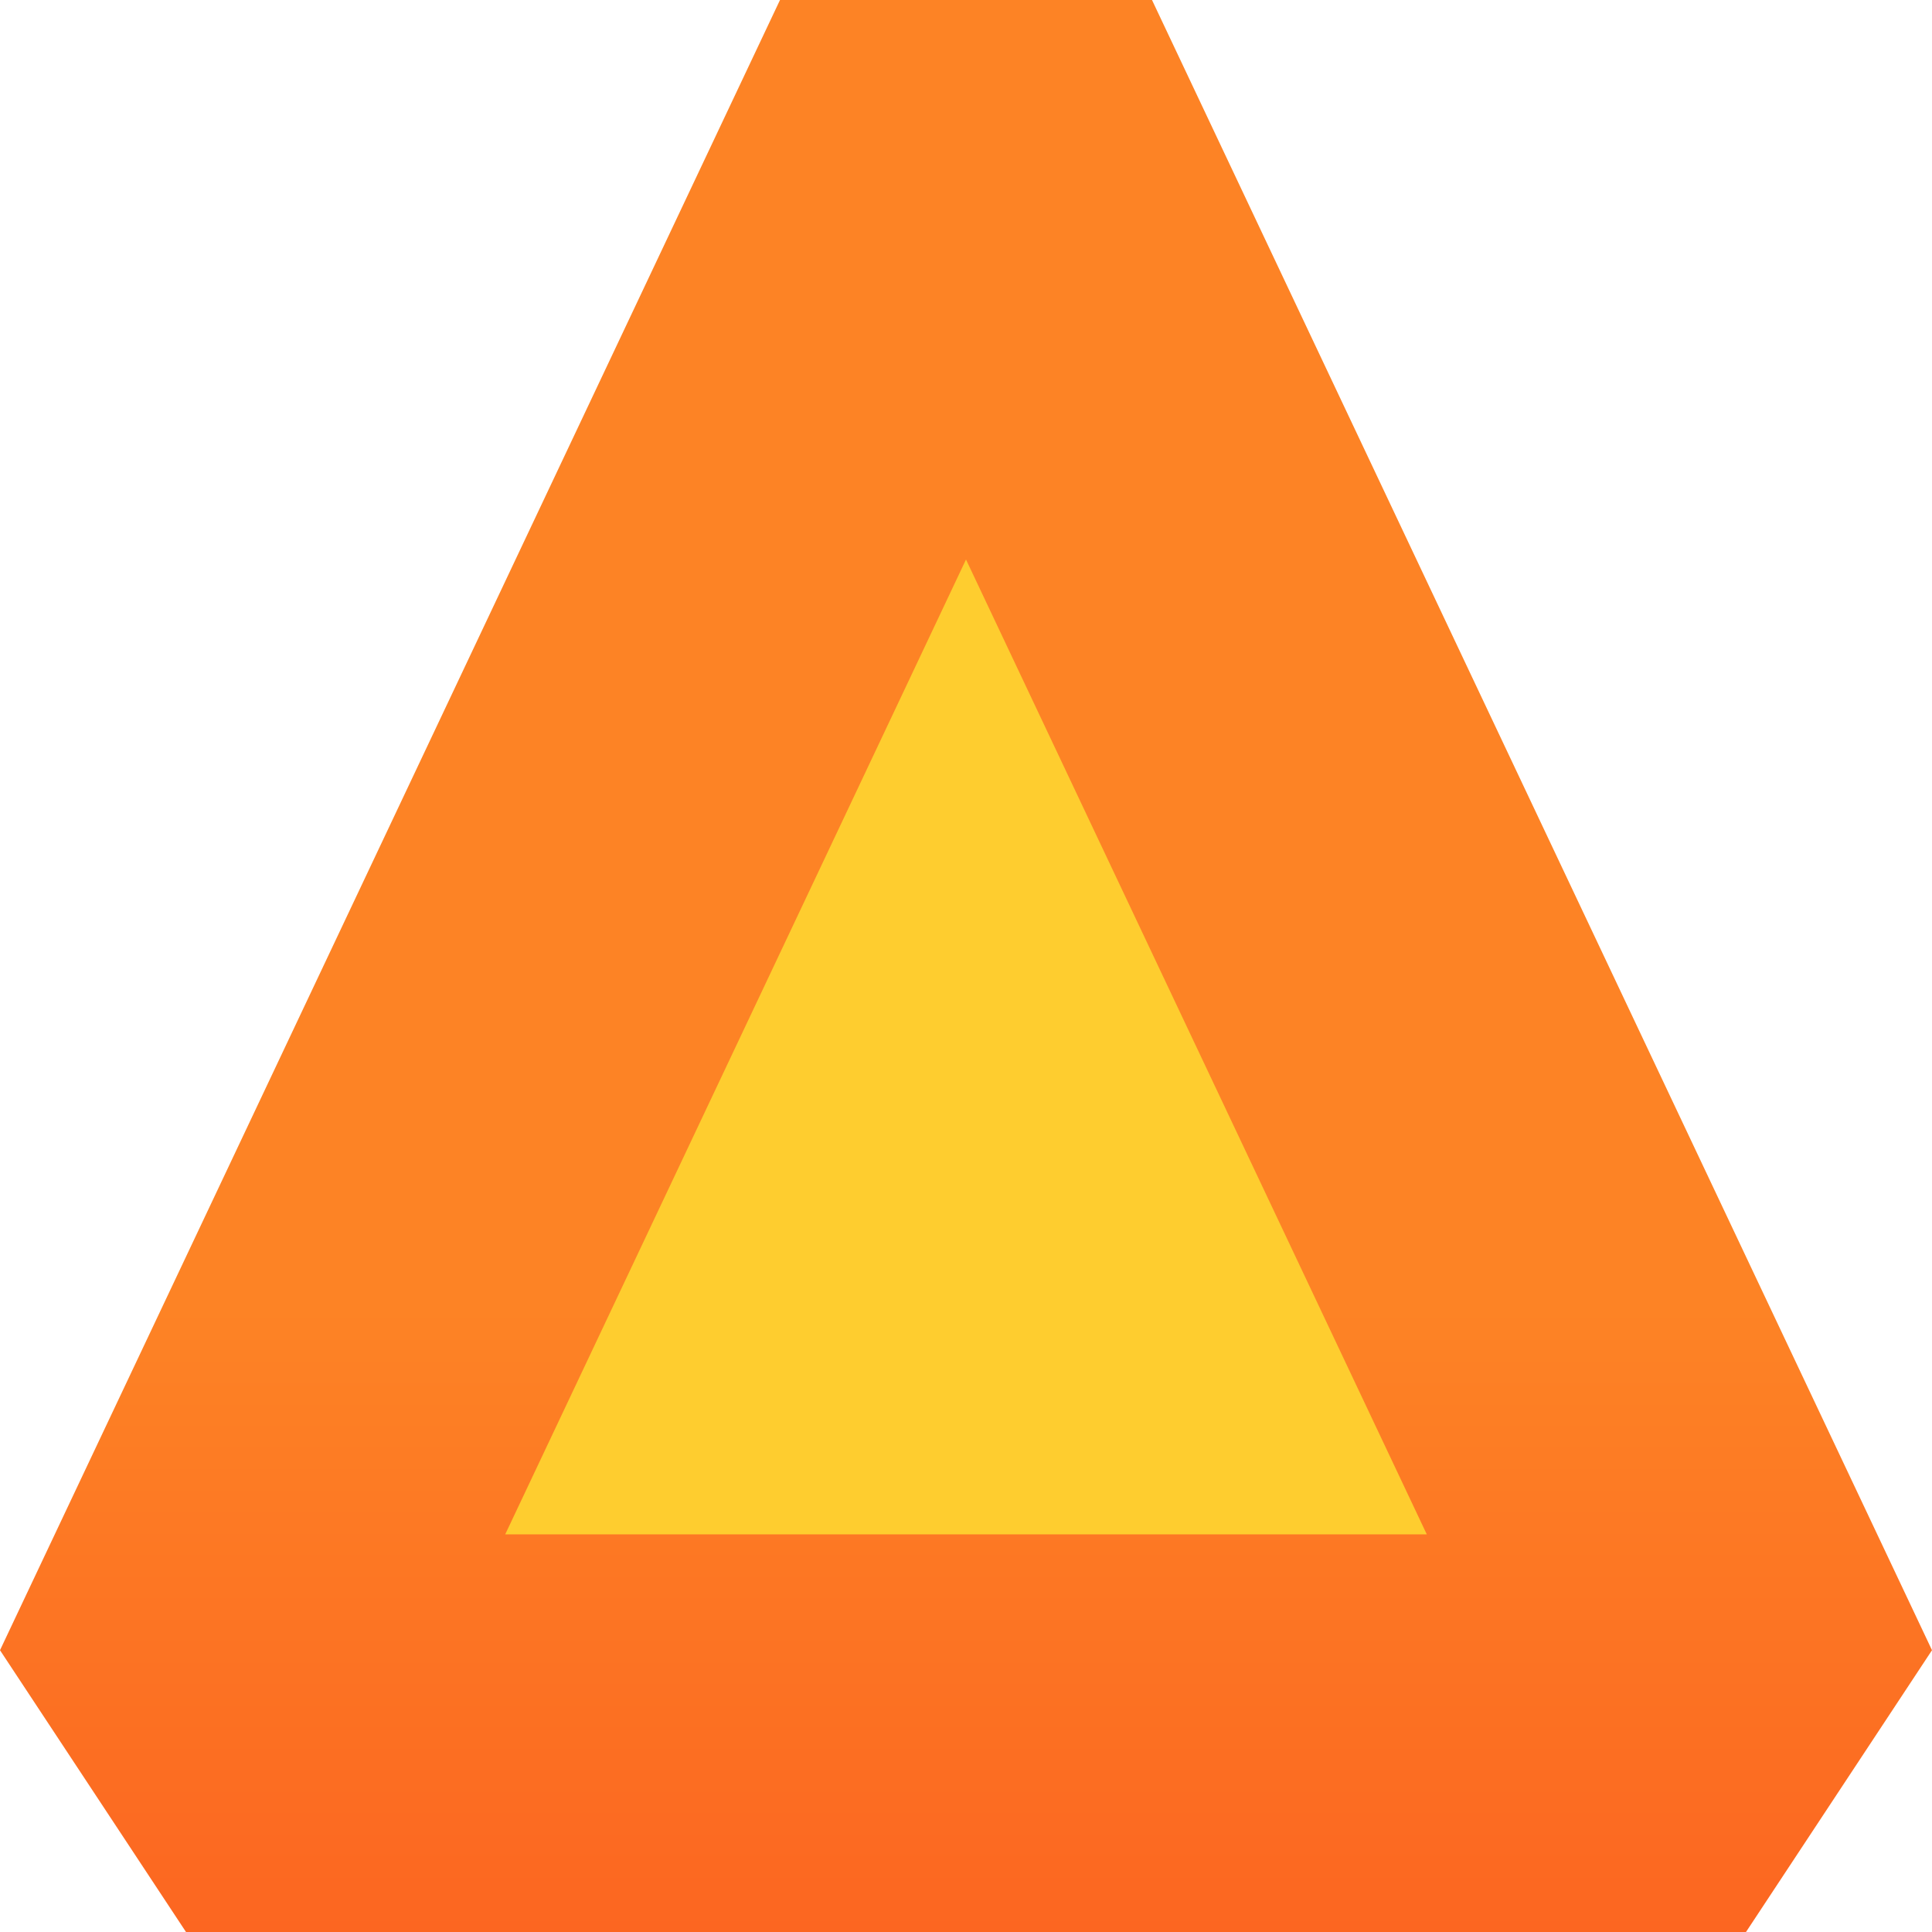
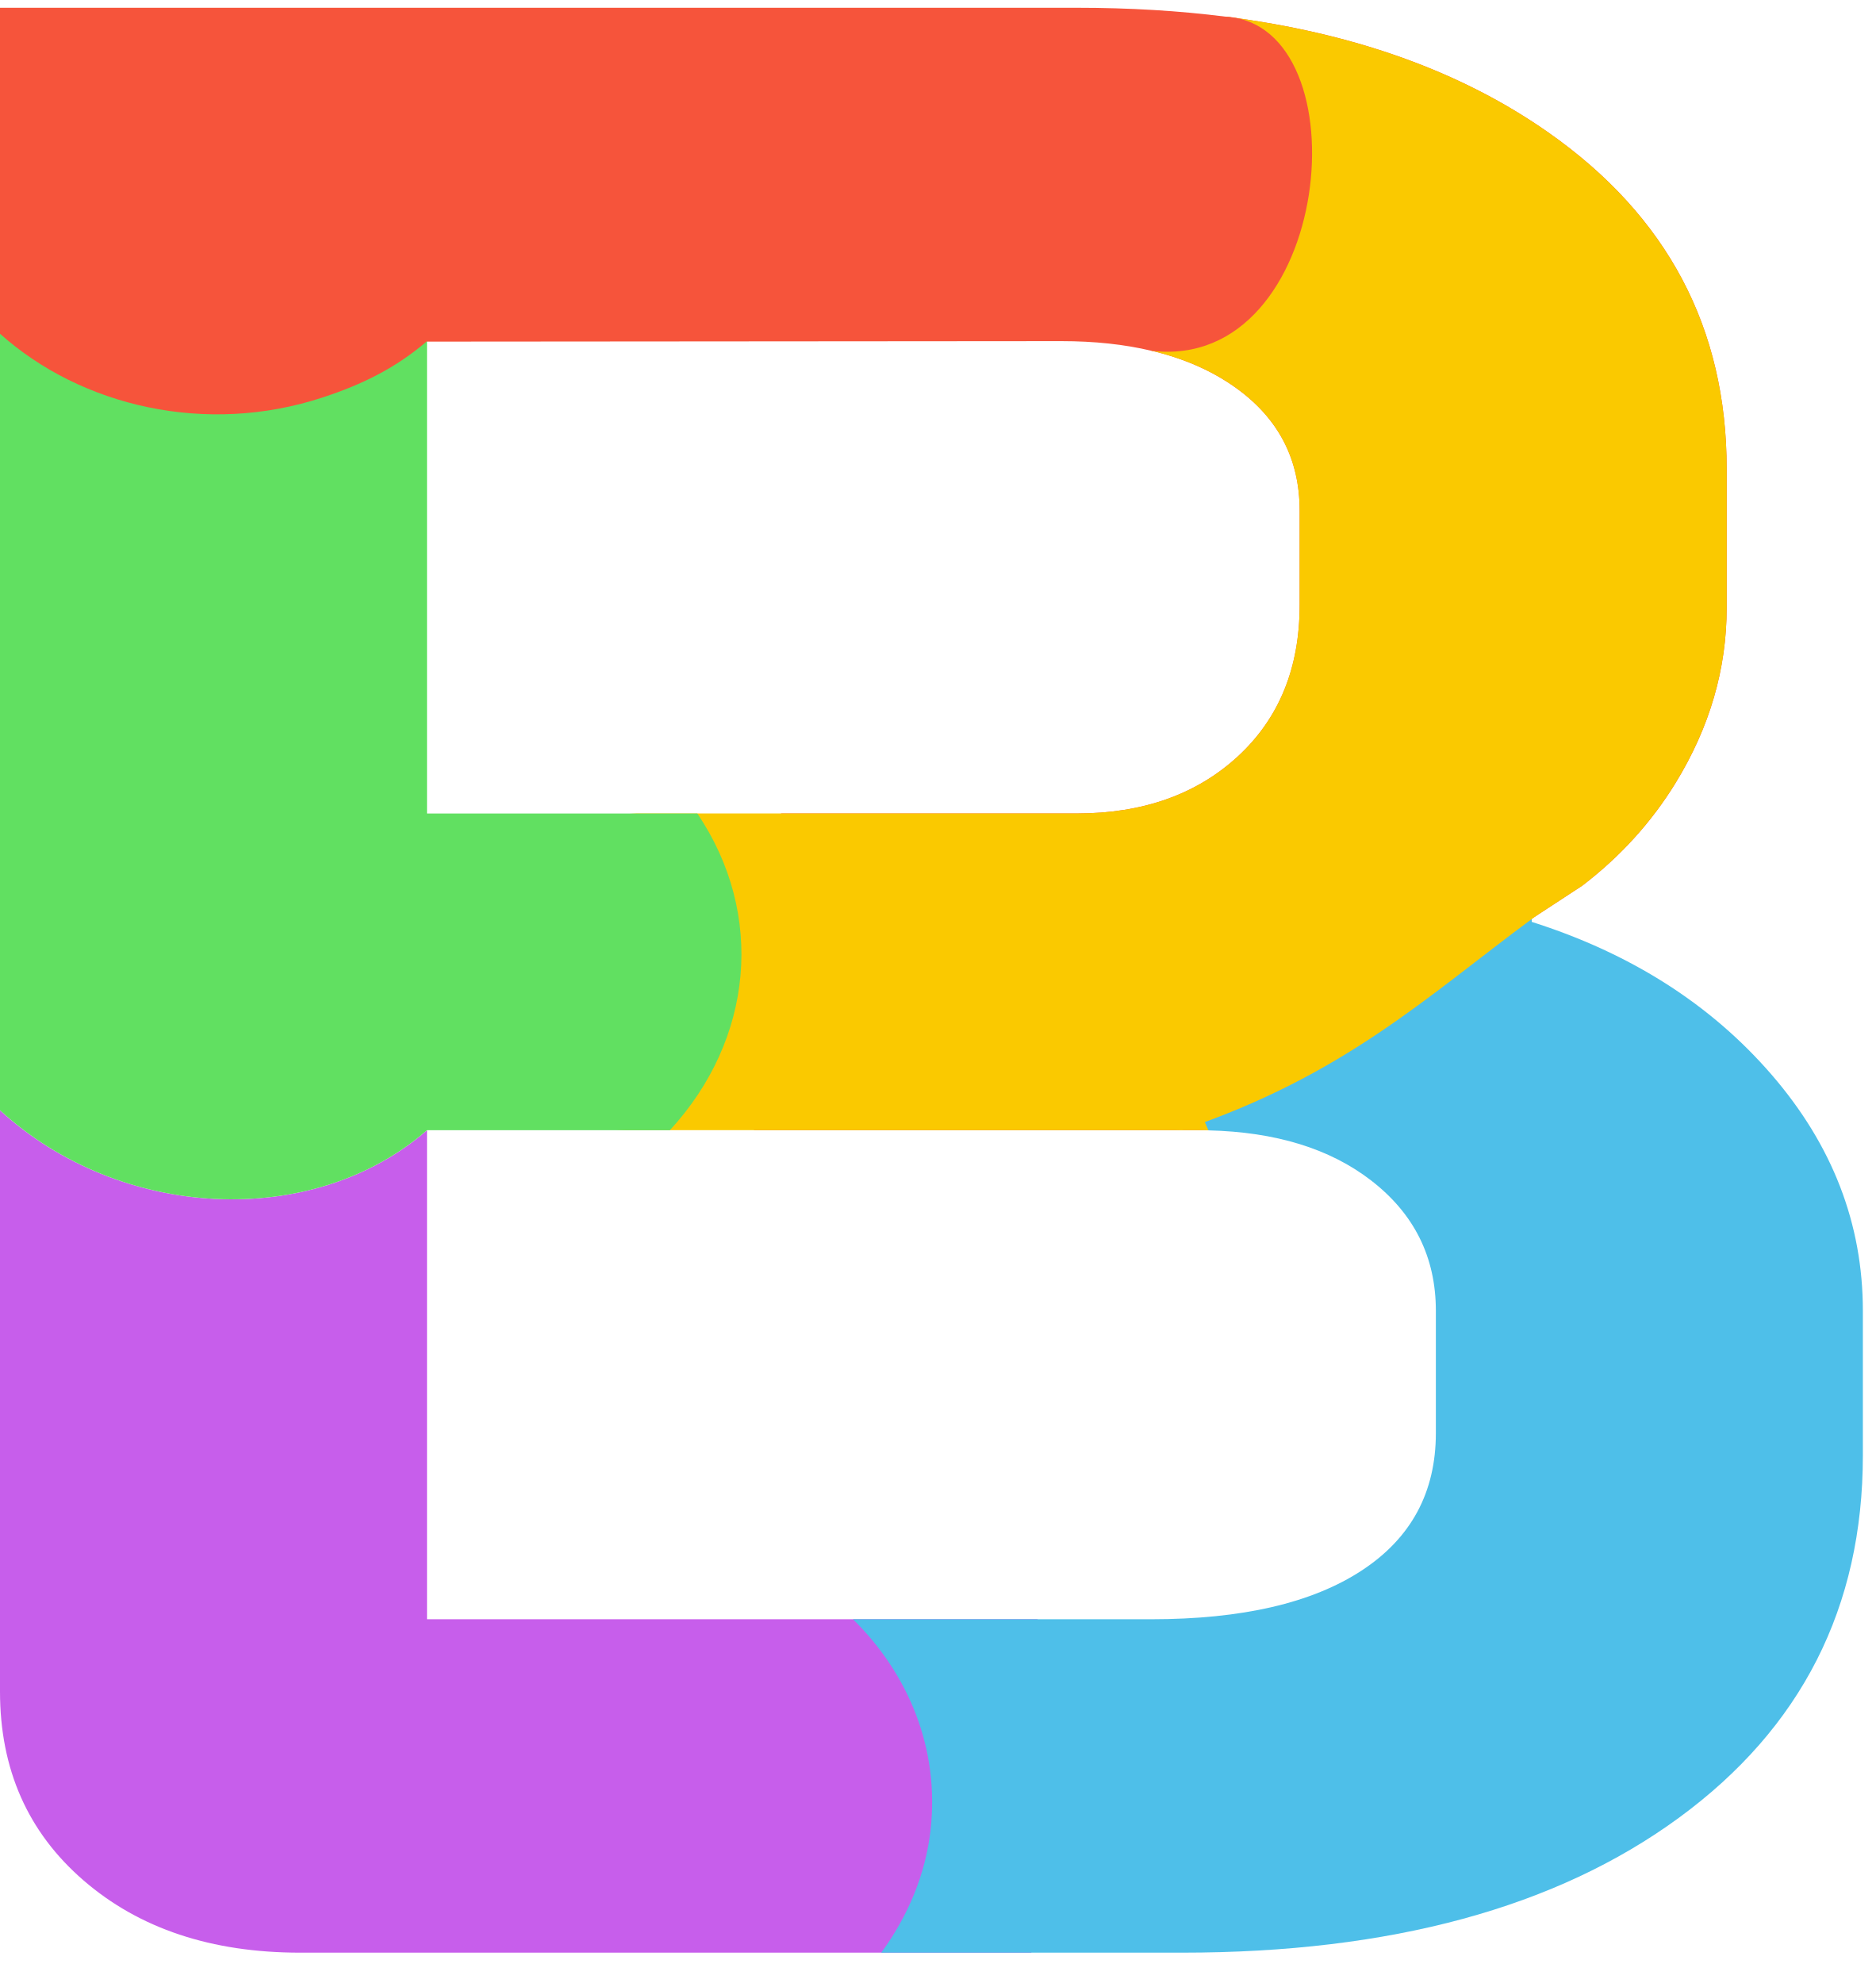
- <svg xmlns="http://www.w3.org/2000/svg" width="40" height="40" viewBox="0 0 40 40" fill="none">
-   <path d="M20 1.719L36.148 35.885H3.851L20 1.719Z" fill="#FECD2F" />
-   <path fill-rule="evenodd" clip-rule="evenodd" d="M10.46 31.767H29.54L20 11.584L10.46 31.767ZM0 34.166L16.149 0H23.851L40 34.166L36.149 40H3.851L0 34.166Z" fill="url(#paint0_linear_802_508)" />
-   <defs>
-     <linearGradient id="paint0_linear_802_508" x1="20" y1="0" x2="20" y2="40" gradientUnits="userSpaceOnUse">
-       <stop offset="0.677" stop-color="#FD8325" />
-       <stop offset="1" stop-color="#FC6621" />
-     </linearGradient>
-   </defs>
+ <svg xmlns="http://www.w3.org/2000/svg" width="35" height="37" viewBox="0 0 35 37" fill="none">
+   <path d="M14.572 15.178H20.092C21.323 15.178 22.324 14.823 23.094 14.115C23.864 13.406 24.249 12.465 24.249 11.29V9.527C24.249 8.559 23.845 7.79 23.036 7.22C22.598 6.911 22.08 6.685 21.483 6.544C22.227 5.989 22.812 5.258 23.164 4.395C23.738 2.987 23.573 1.521 22.869 0.311C25.266 0.615 27.275 1.337 28.896 2.477C31.11 4.032 32.216 6.123 32.216 8.749V11.341C32.216 12.482 31.899 13.571 31.264 14.607C30.813 15.342 30.232 15.982 29.521 16.526L22.547 21.09C22.48 21.088 22.412 21.087 22.343 21.087H14.062C15.621 19.391 15.842 17.058 14.572 15.178Z" fill="#F6543B" />
+   <path d="M11.88 15.178H20.092C21.323 15.178 22.324 14.823 23.094 14.115C23.863 13.406 24.248 12.465 24.248 11.29V9.527C24.248 8.559 23.844 7.79 23.036 7.22C22.598 6.911 22.08 6.685 21.483 6.544C22.226 5.989 22.812 5.258 23.163 4.395C23.738 2.987 23.573 1.521 22.869 0.311C25.265 0.615 27.275 1.337 28.896 2.477C31.109 4.032 32.216 6.123 32.216 8.749V11.341C32.216 12.482 31.898 13.571 31.263 14.607C30.813 15.342 30.232 15.982 29.521 16.526L22.546 21.09C22.479 21.088 22.412 21.087 22.343 21.087H11.768C8.931 21.17 8.636 15.254 11.88 15.178Z" fill="#FAC900" />
+   <path d="M0 6.379V0.145H20.092C21.069 0.145 21.995 0.2 22.869 0.311C25.46 0.46 24.876 6.948 21.483 6.545C20.98 6.425 20.419 6.365 19.803 6.365L7.968 6.374L4.407 10.465L0 6.379Z" fill="#F6543B" />
+   <path d="M5.6 36.434C3.946 36.434 2.598 35.985 1.559 35.086C0.52 34.188 0 33.013 0 31.561V20.717C2.235 22.766 5.824 22.953 7.967 21.089V30.213H19.363C17.807 31.968 17.668 34.555 19.248 36.434H5.6Z" fill="#C75EEB" />
+   <path d="M15.915 30.213H21.478C23.172 30.213 24.48 29.91 25.404 29.305C26.328 28.701 26.79 27.845 26.79 26.739V24.459C26.79 23.456 26.385 22.644 25.577 22.022C24.81 21.431 23.8 21.121 22.547 21.091C20.99 17.732 26.647 15.961 28.579 17.149V17.201C30.427 17.788 31.919 18.739 33.054 20.052C34.189 21.365 34.757 22.834 34.757 24.459V27.154C34.757 29.988 33.612 32.243 31.322 33.919C29.032 35.595 25.943 36.434 22.055 36.434H16.442C16.943 35.75 17.27 34.966 17.362 34.147C17.534 32.629 16.95 31.232 15.915 30.213Z" fill="#4EBFE9" />
+   <path d="M0 20.716V6.227C1.515 7.583 3.845 8.131 6.017 7.417C6.771 7.17 7.388 6.862 7.967 6.366C8.009 6.395 7.925 6.346 7.967 6.374V6.366V15.179H13.011C14.28 17.059 14.059 19.392 12.499 21.088H7.967C5.824 22.953 2.235 22.766 0 20.716Z" fill="#61E061" />
+   <path fill-rule="evenodd" clip-rule="evenodd" d="M24.434 14.424C26.774 14.424 30.2 15.949 28.579 17.148C26.639 18.582 25.075 20.073 22.048 21.088C19.451 20.827 20.198 19.143 20.198 17.838C20.198 15.953 22.095 14.424 24.434 14.424Z" fill="#FAC900" />
</svg>
